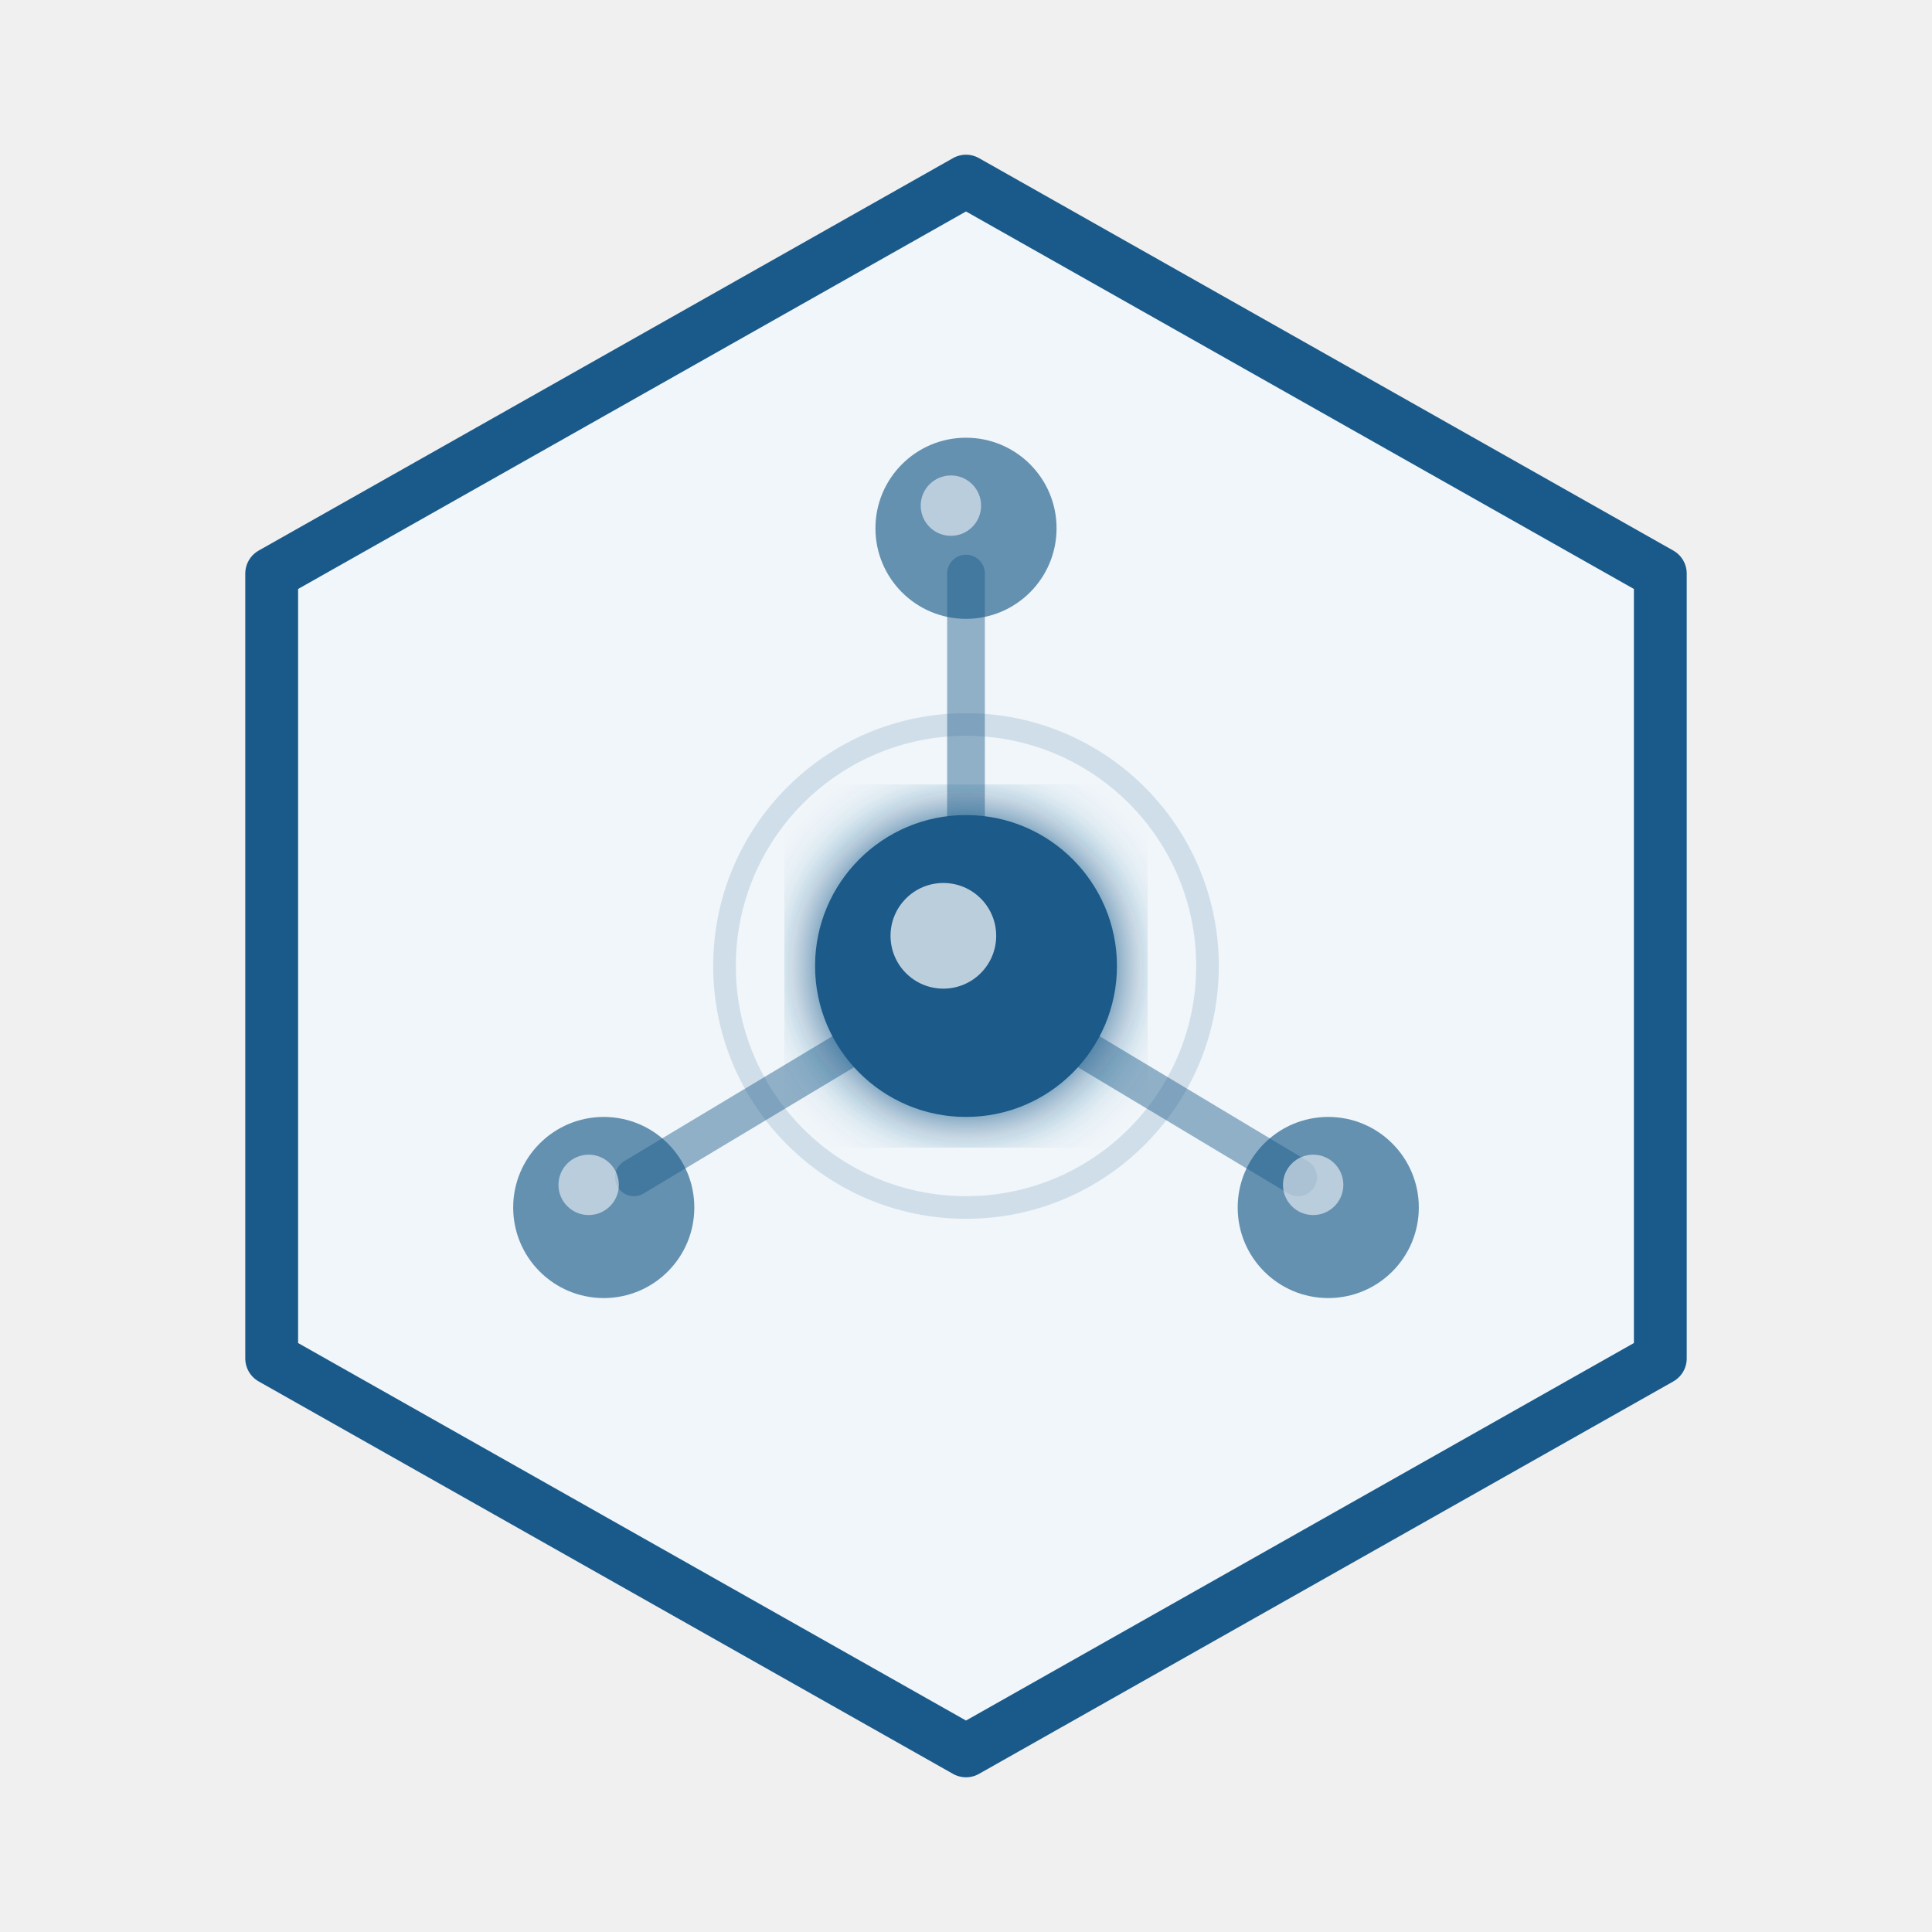
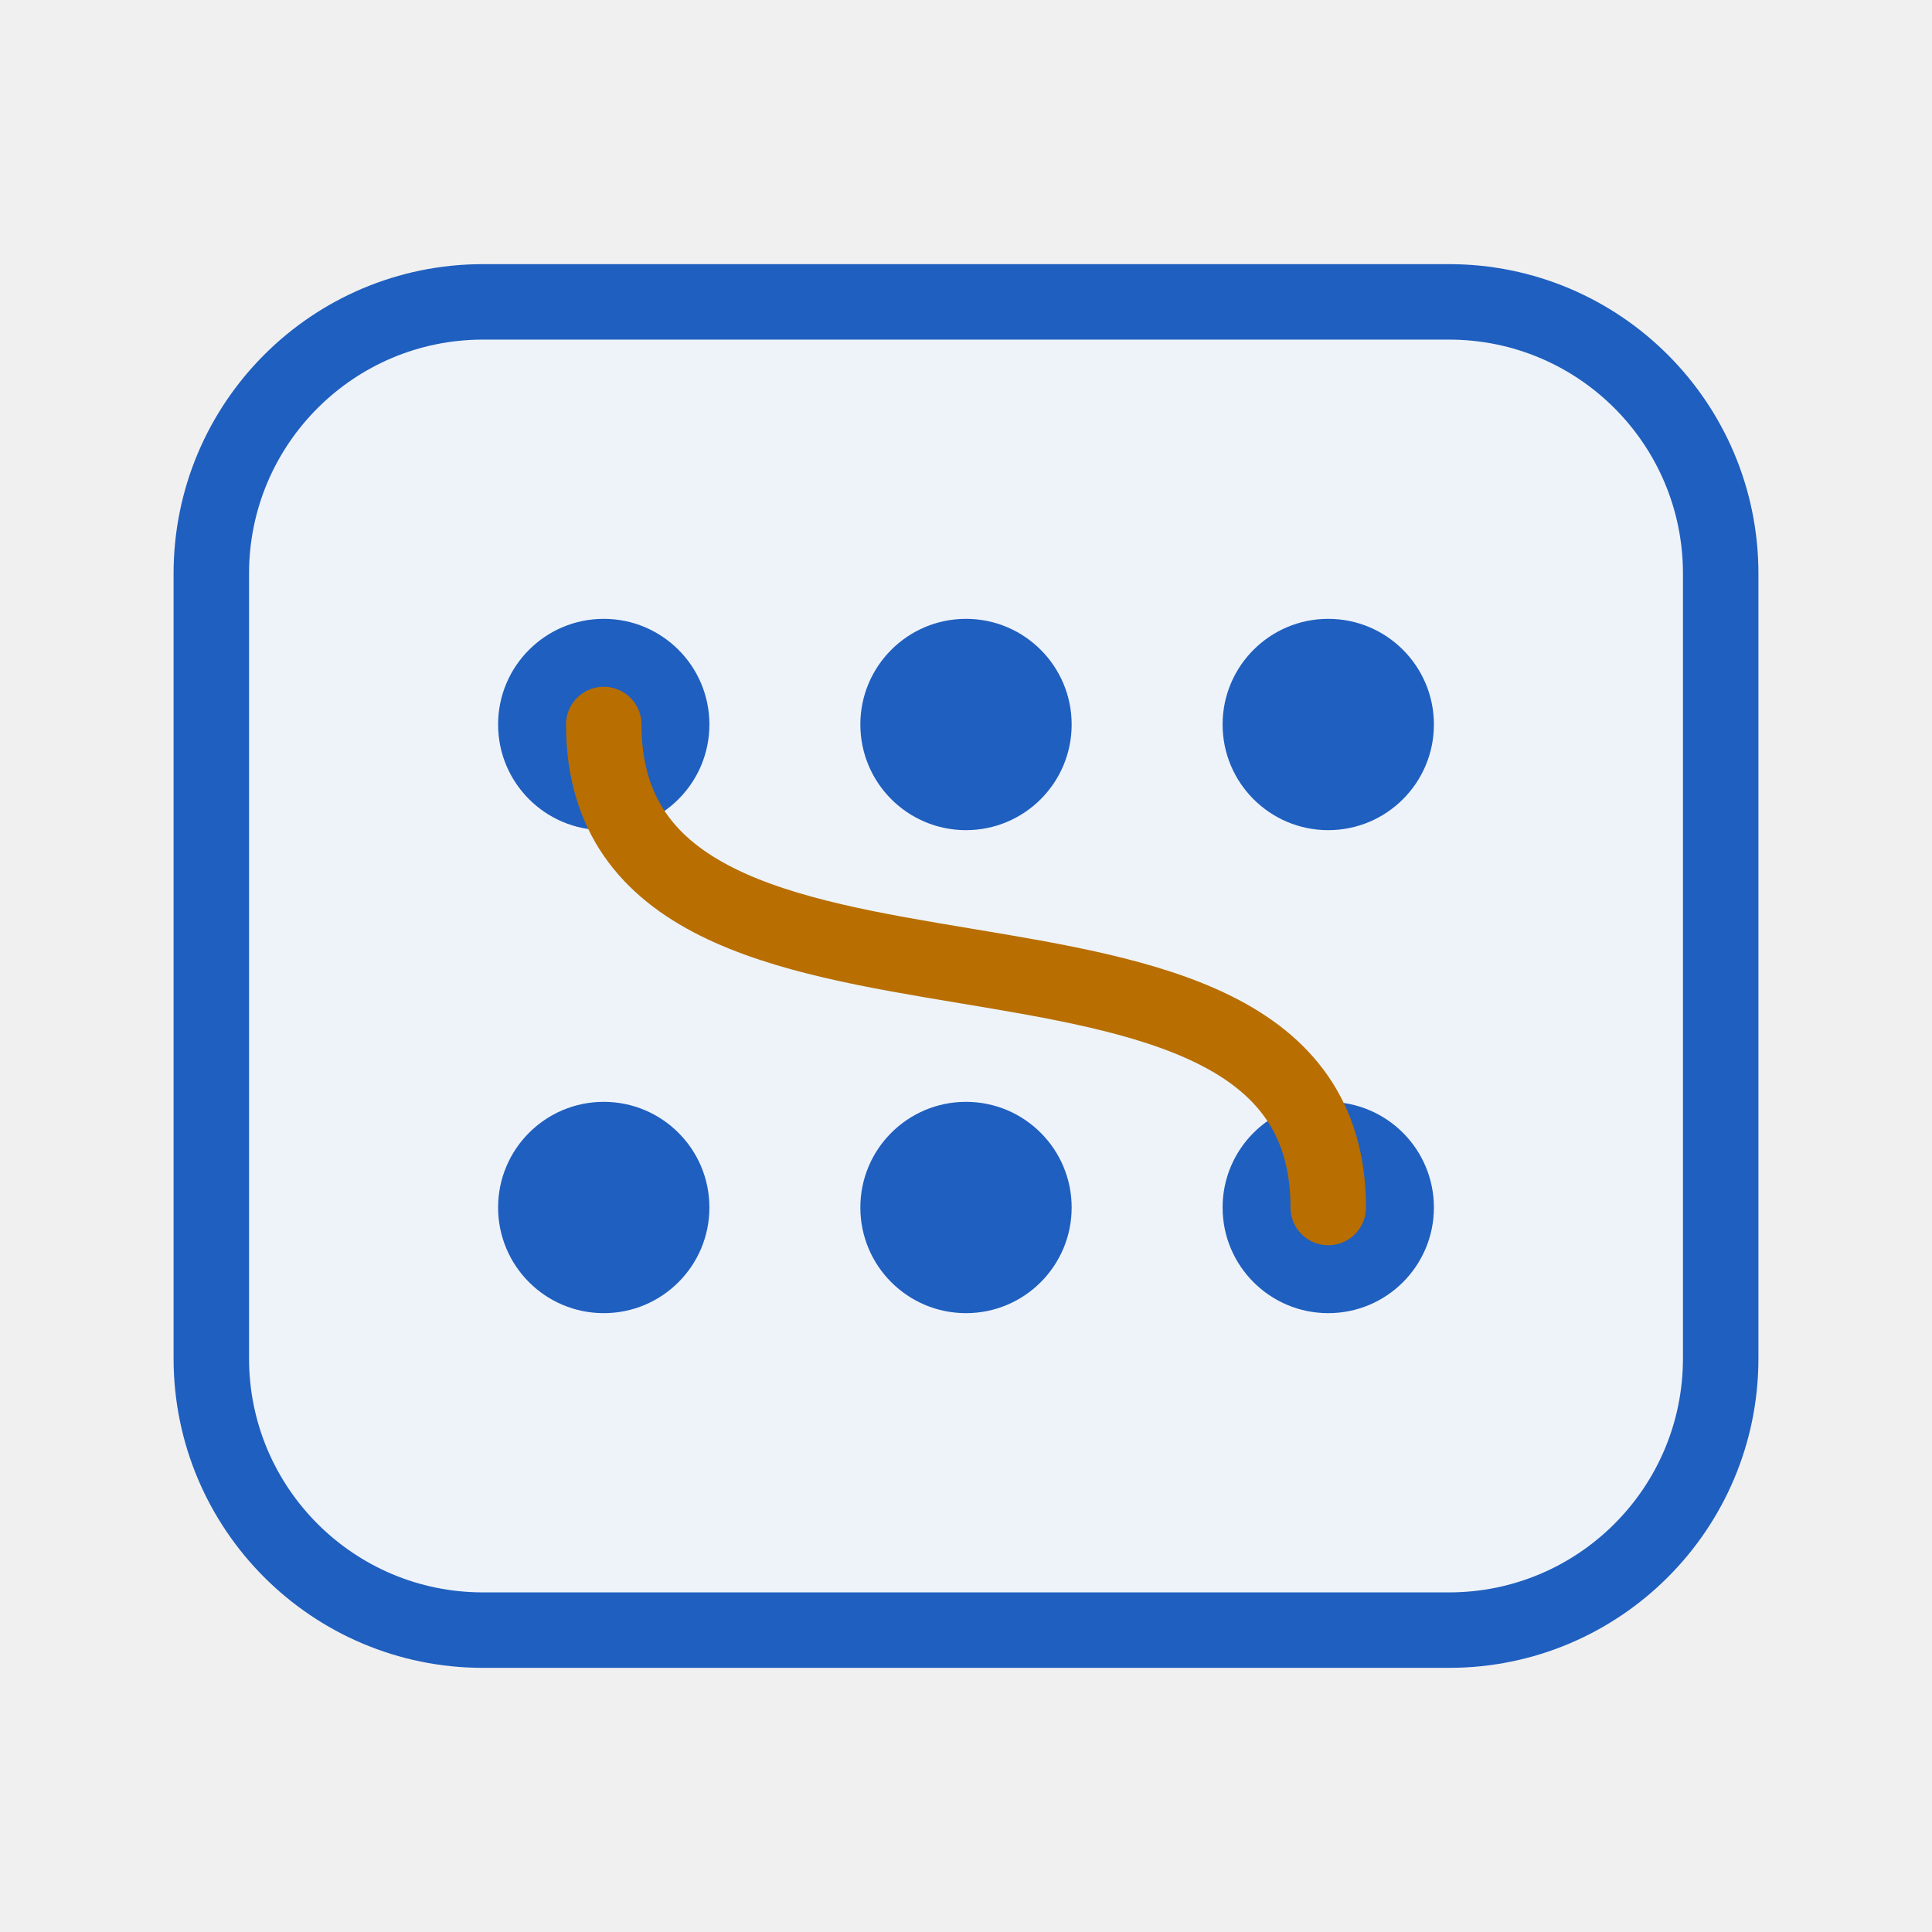
<svg xmlns="http://www.w3.org/2000/svg" viewBox="0 0 128 128" fill="none">
-   <defs>
-     <filter id="shadow">
-       <feGaussianBlur stdDeviation="2" result="blur" />
-       <feMerge>
-         <feMergeNode in="blur" />
-         <feMergeNode in="SourceGraphic" />
-       </feMerge>
-     </filter>
-   </defs>
-   <polygon points="64,12 110,38 110,90 64,116 18,90 18,38" fill="#f0f6fa" stroke="#1a5a8a" stroke-width="3.5" stroke-linejoin="round" />
-   <line x1="64" y1="55" x2="64" y2="38" stroke="#1a5a8a" stroke-width="2.5" opacity="0.45" stroke-linecap="round" />
-   <line x1="71" y1="69" x2="86" y2="78" stroke="#1a5a8a" stroke-width="2.5" opacity="0.45" stroke-linecap="round" />
-   <line x1="57" y1="69" x2="42" y2="78" stroke="#1a5a8a" stroke-width="2.5" opacity="0.45" stroke-linecap="round" />
-   <circle cx="64" cy="35" r="6" fill="#1a5a8a" opacity="0.65" />
-   <circle cx="88" cy="80" r="6" fill="#1a5a8a" opacity="0.65" />
-   <circle cx="40" cy="80" r="6" fill="#1a5a8a" opacity="0.65" />
-   <circle cx="63" cy="33.5" r="2" fill="#fff" opacity="0.55" />
-   <circle cx="87" cy="78.5" r="2" fill="#fff" opacity="0.55" />
-   <circle cx="39" cy="78.5" r="2" fill="#fff" opacity="0.55" />
-   <circle cx="64" cy="64" r="16" stroke="#1a5a8a" stroke-width="1.5" opacity="0.15" fill="none" />
-   <circle cx="64" cy="64" r="10" fill="#1a5a8a" filter="url(#shadow)" />
-   <circle cx="62.5" cy="62" r="3.5" fill="#fff" opacity="0.7" />
+   <rect x="14" y="20" width="100" height="88" rx="18" fill="#eef3fa" stroke="#1f5fbf" stroke-width="5" />
+   <g fill="#1f5fbf">
+     <circle cx="40" cy="48" r="7" />
+     <circle cx="64" cy="48" r="7" />
+     <circle cx="88" cy="48" r="7" />
+     <circle cx="40" cy="80" r="7" />
+     <circle cx="64" cy="80" r="7" />
+     <circle cx="88" cy="80" r="7" />
+   </g>
+   <path d="M40 48 C40 72 88 56 88 80" stroke="#b86e00" stroke-width="5" stroke-linecap="round" />
</svg>
